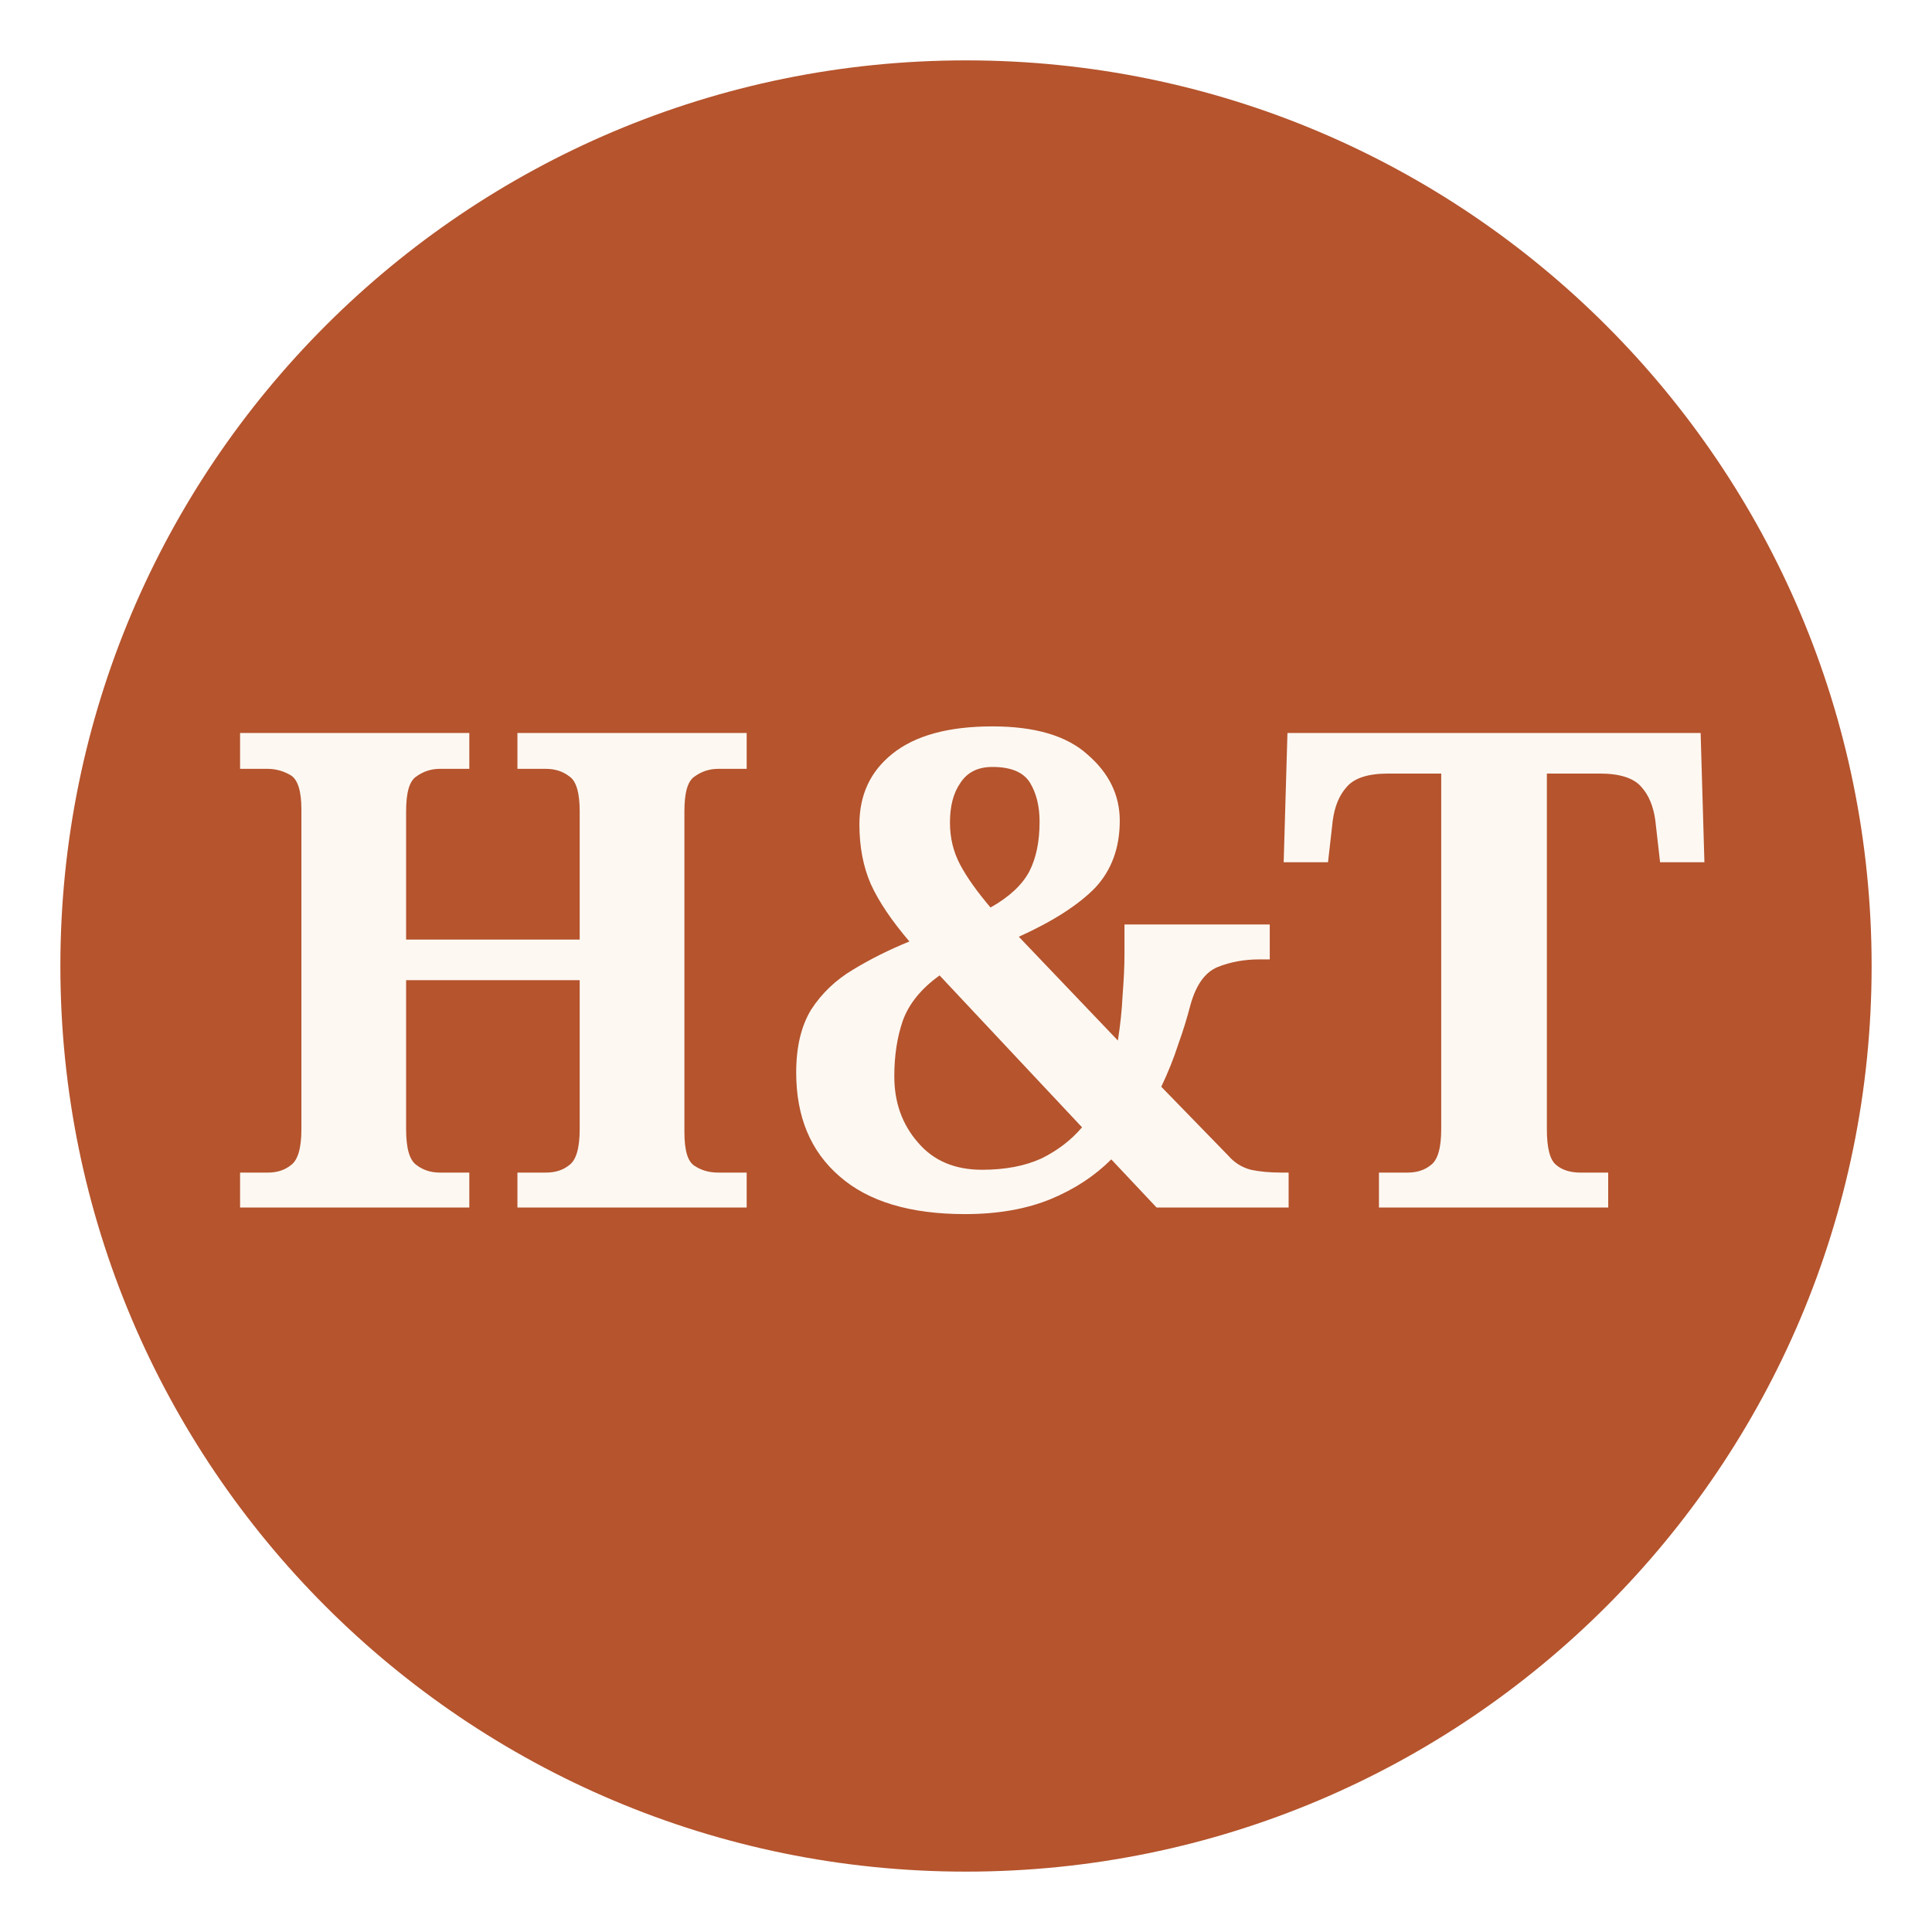
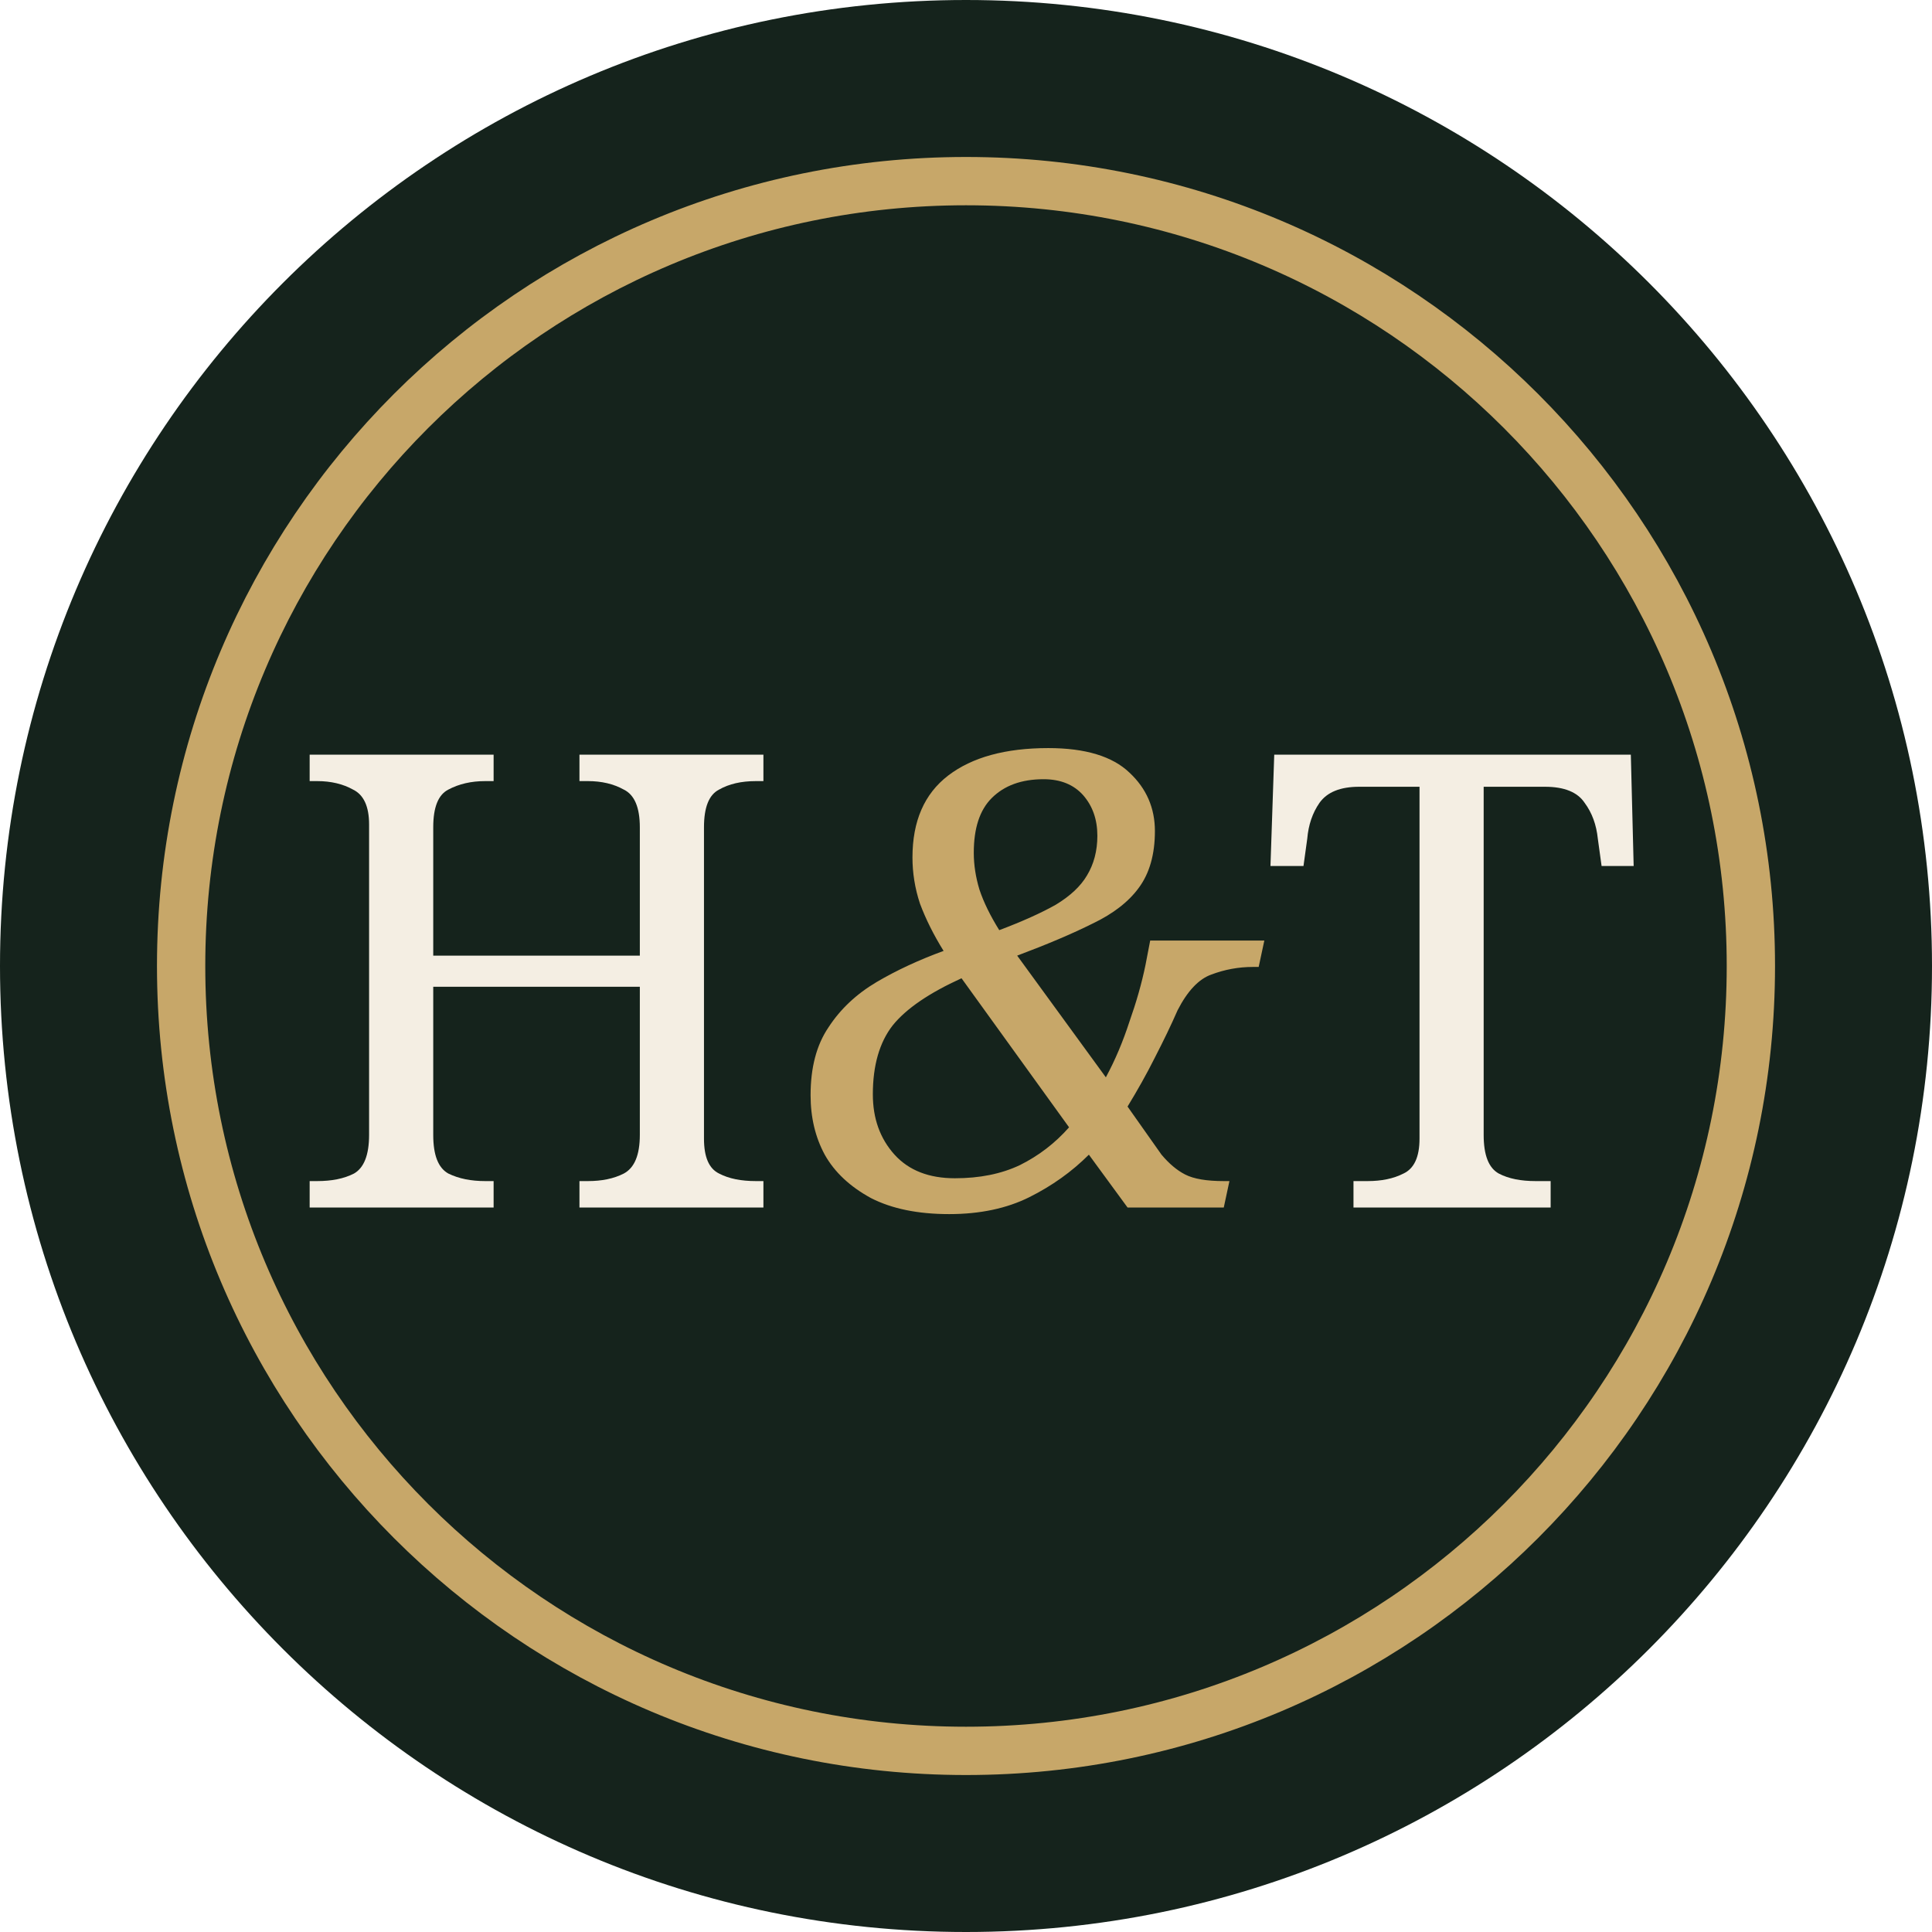
<svg xmlns="http://www.w3.org/2000/svg" viewBox="0 0 32 32">
-   <circle cx="16" cy="16" r="15" fill="#b5542d" />
-   <text x="16" y="20" font-family="Georgia, serif" font-size="11" font-weight="700" fill="#fdf8f2" text-anchor="middle">H&amp;T</text>
+   <circle cx="16" cy="16" r="16" fill="#15231c" />
+   <circle cx="16" cy="16" r="13" fill="none" stroke="#c7a769" stroke-width="0.8" />
+   <text x="16" y="20" font-family="Georgia, serif" font-size="10.5" fill="#f4eee3" text-anchor="middle">H<tspan fill="#c7a769" font-style="italic">&amp;</tspan>T</text>
</svg>
